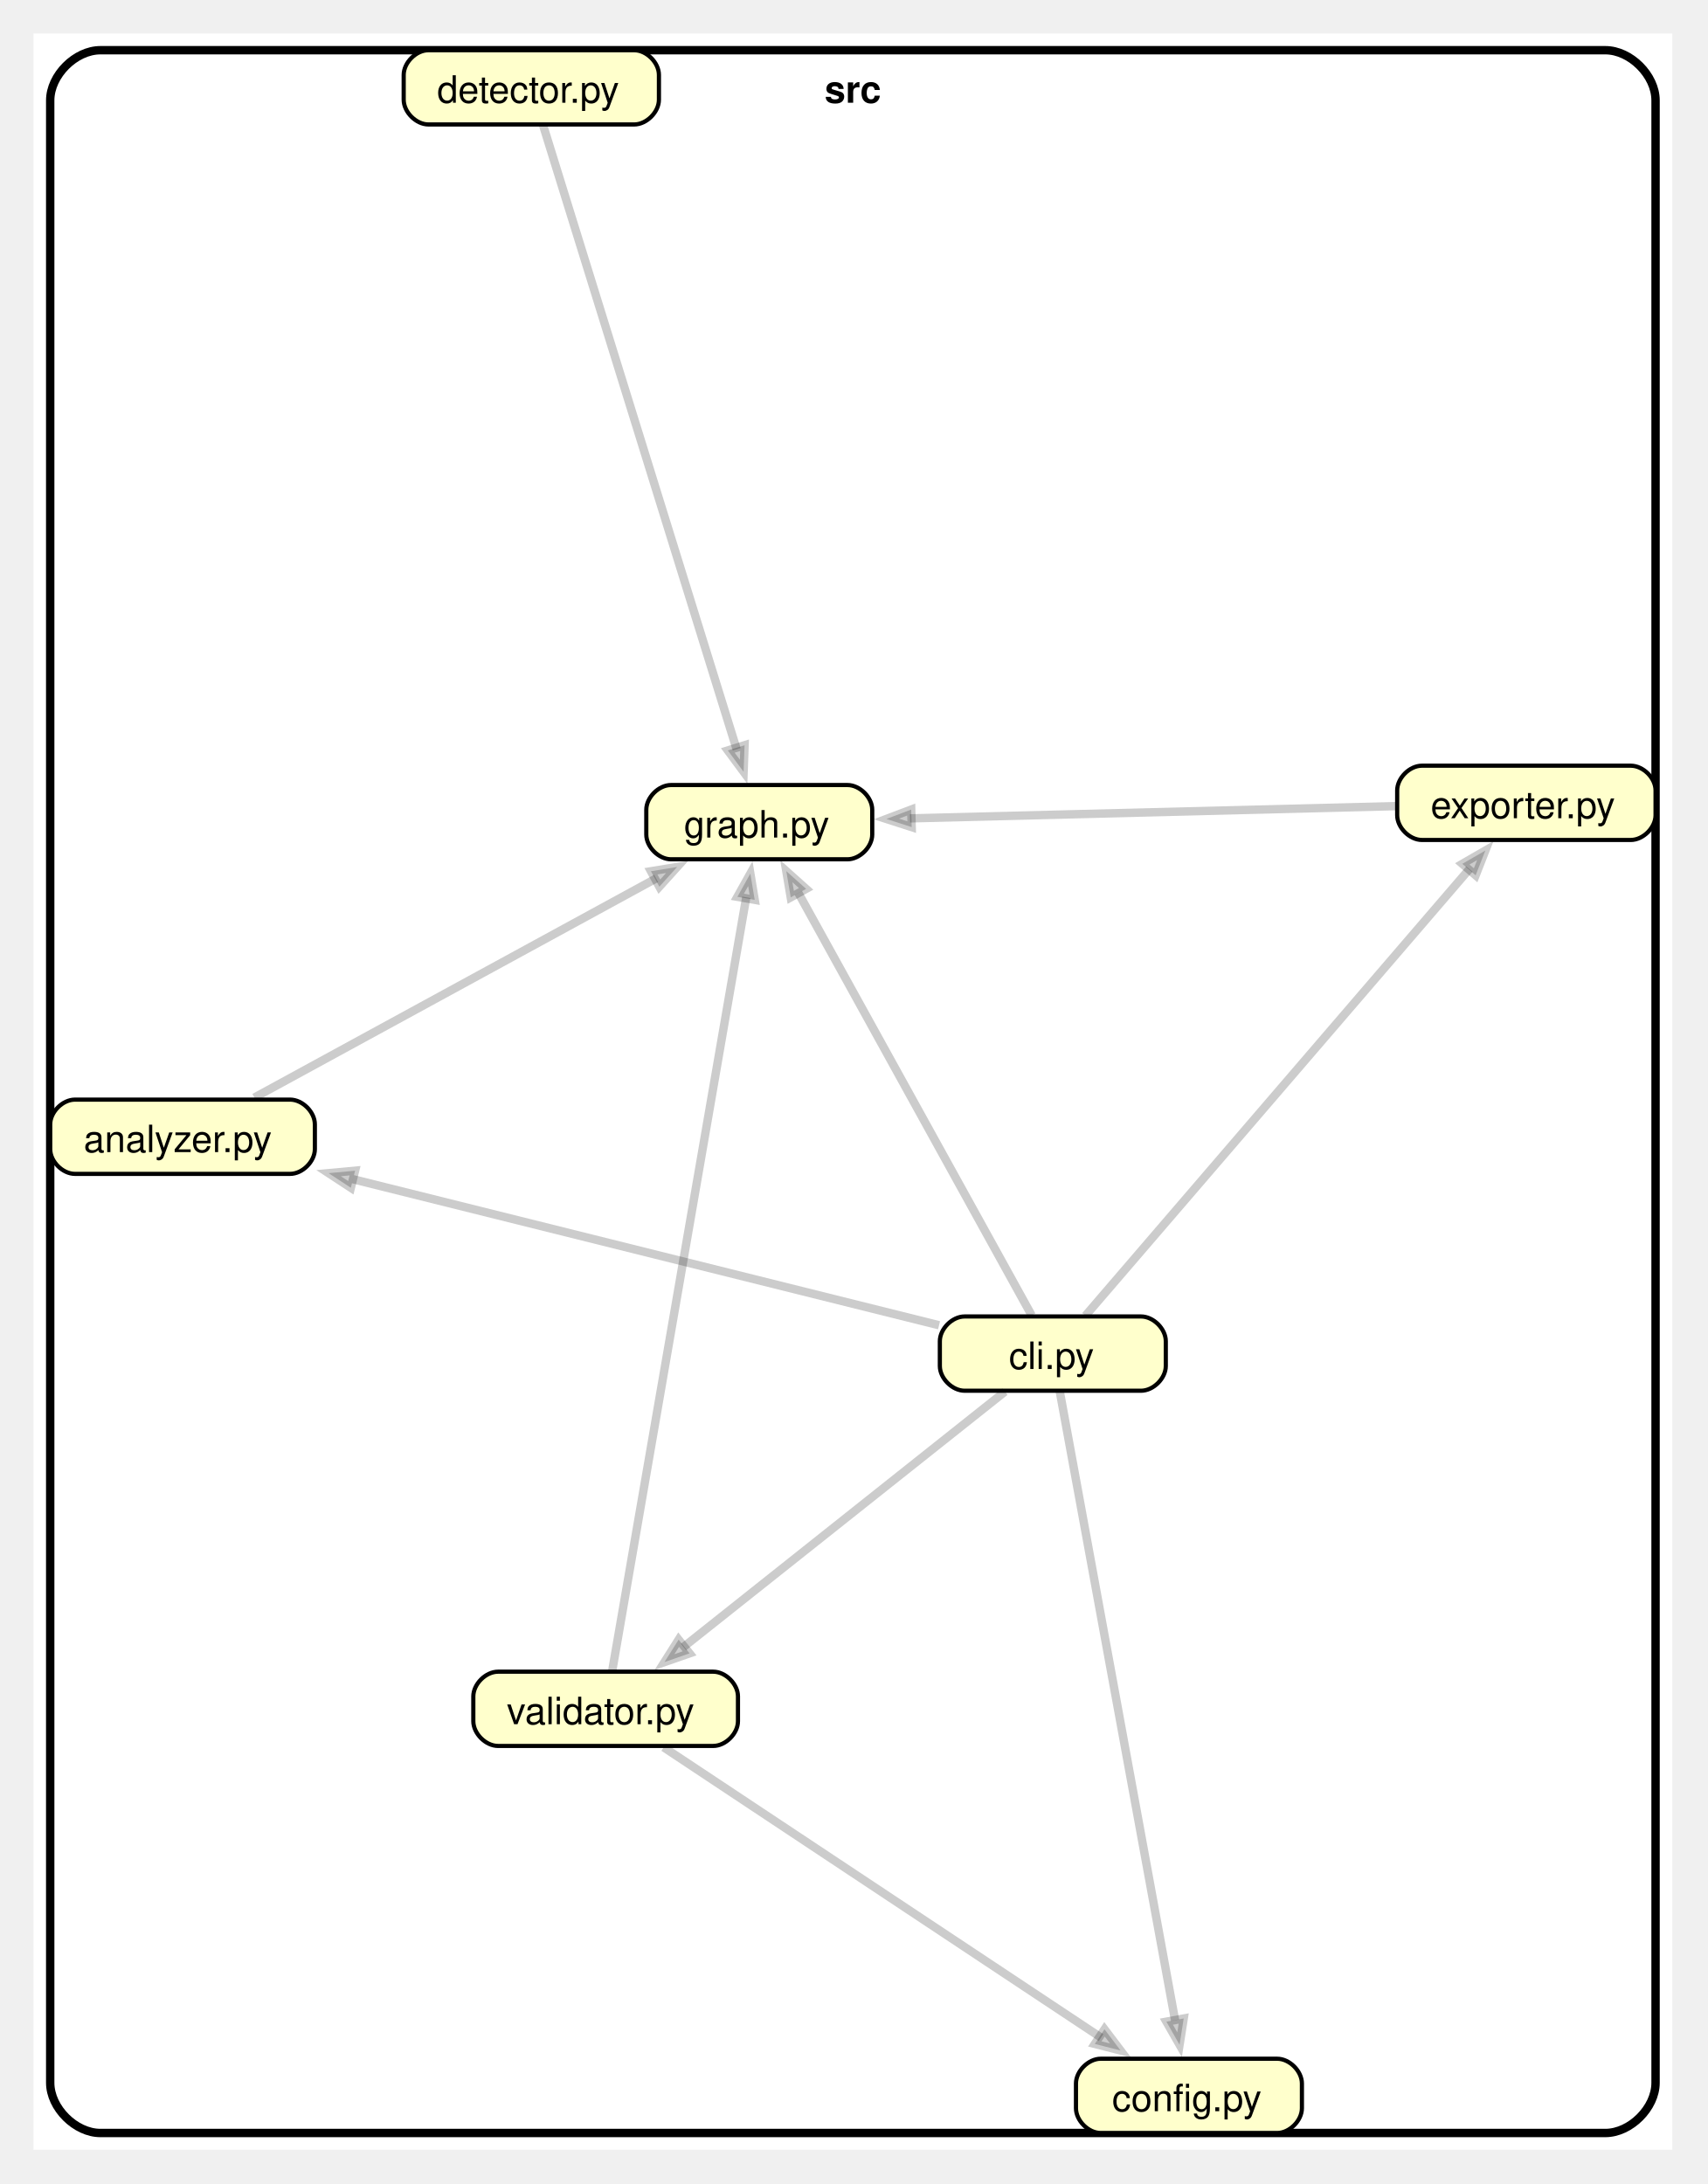
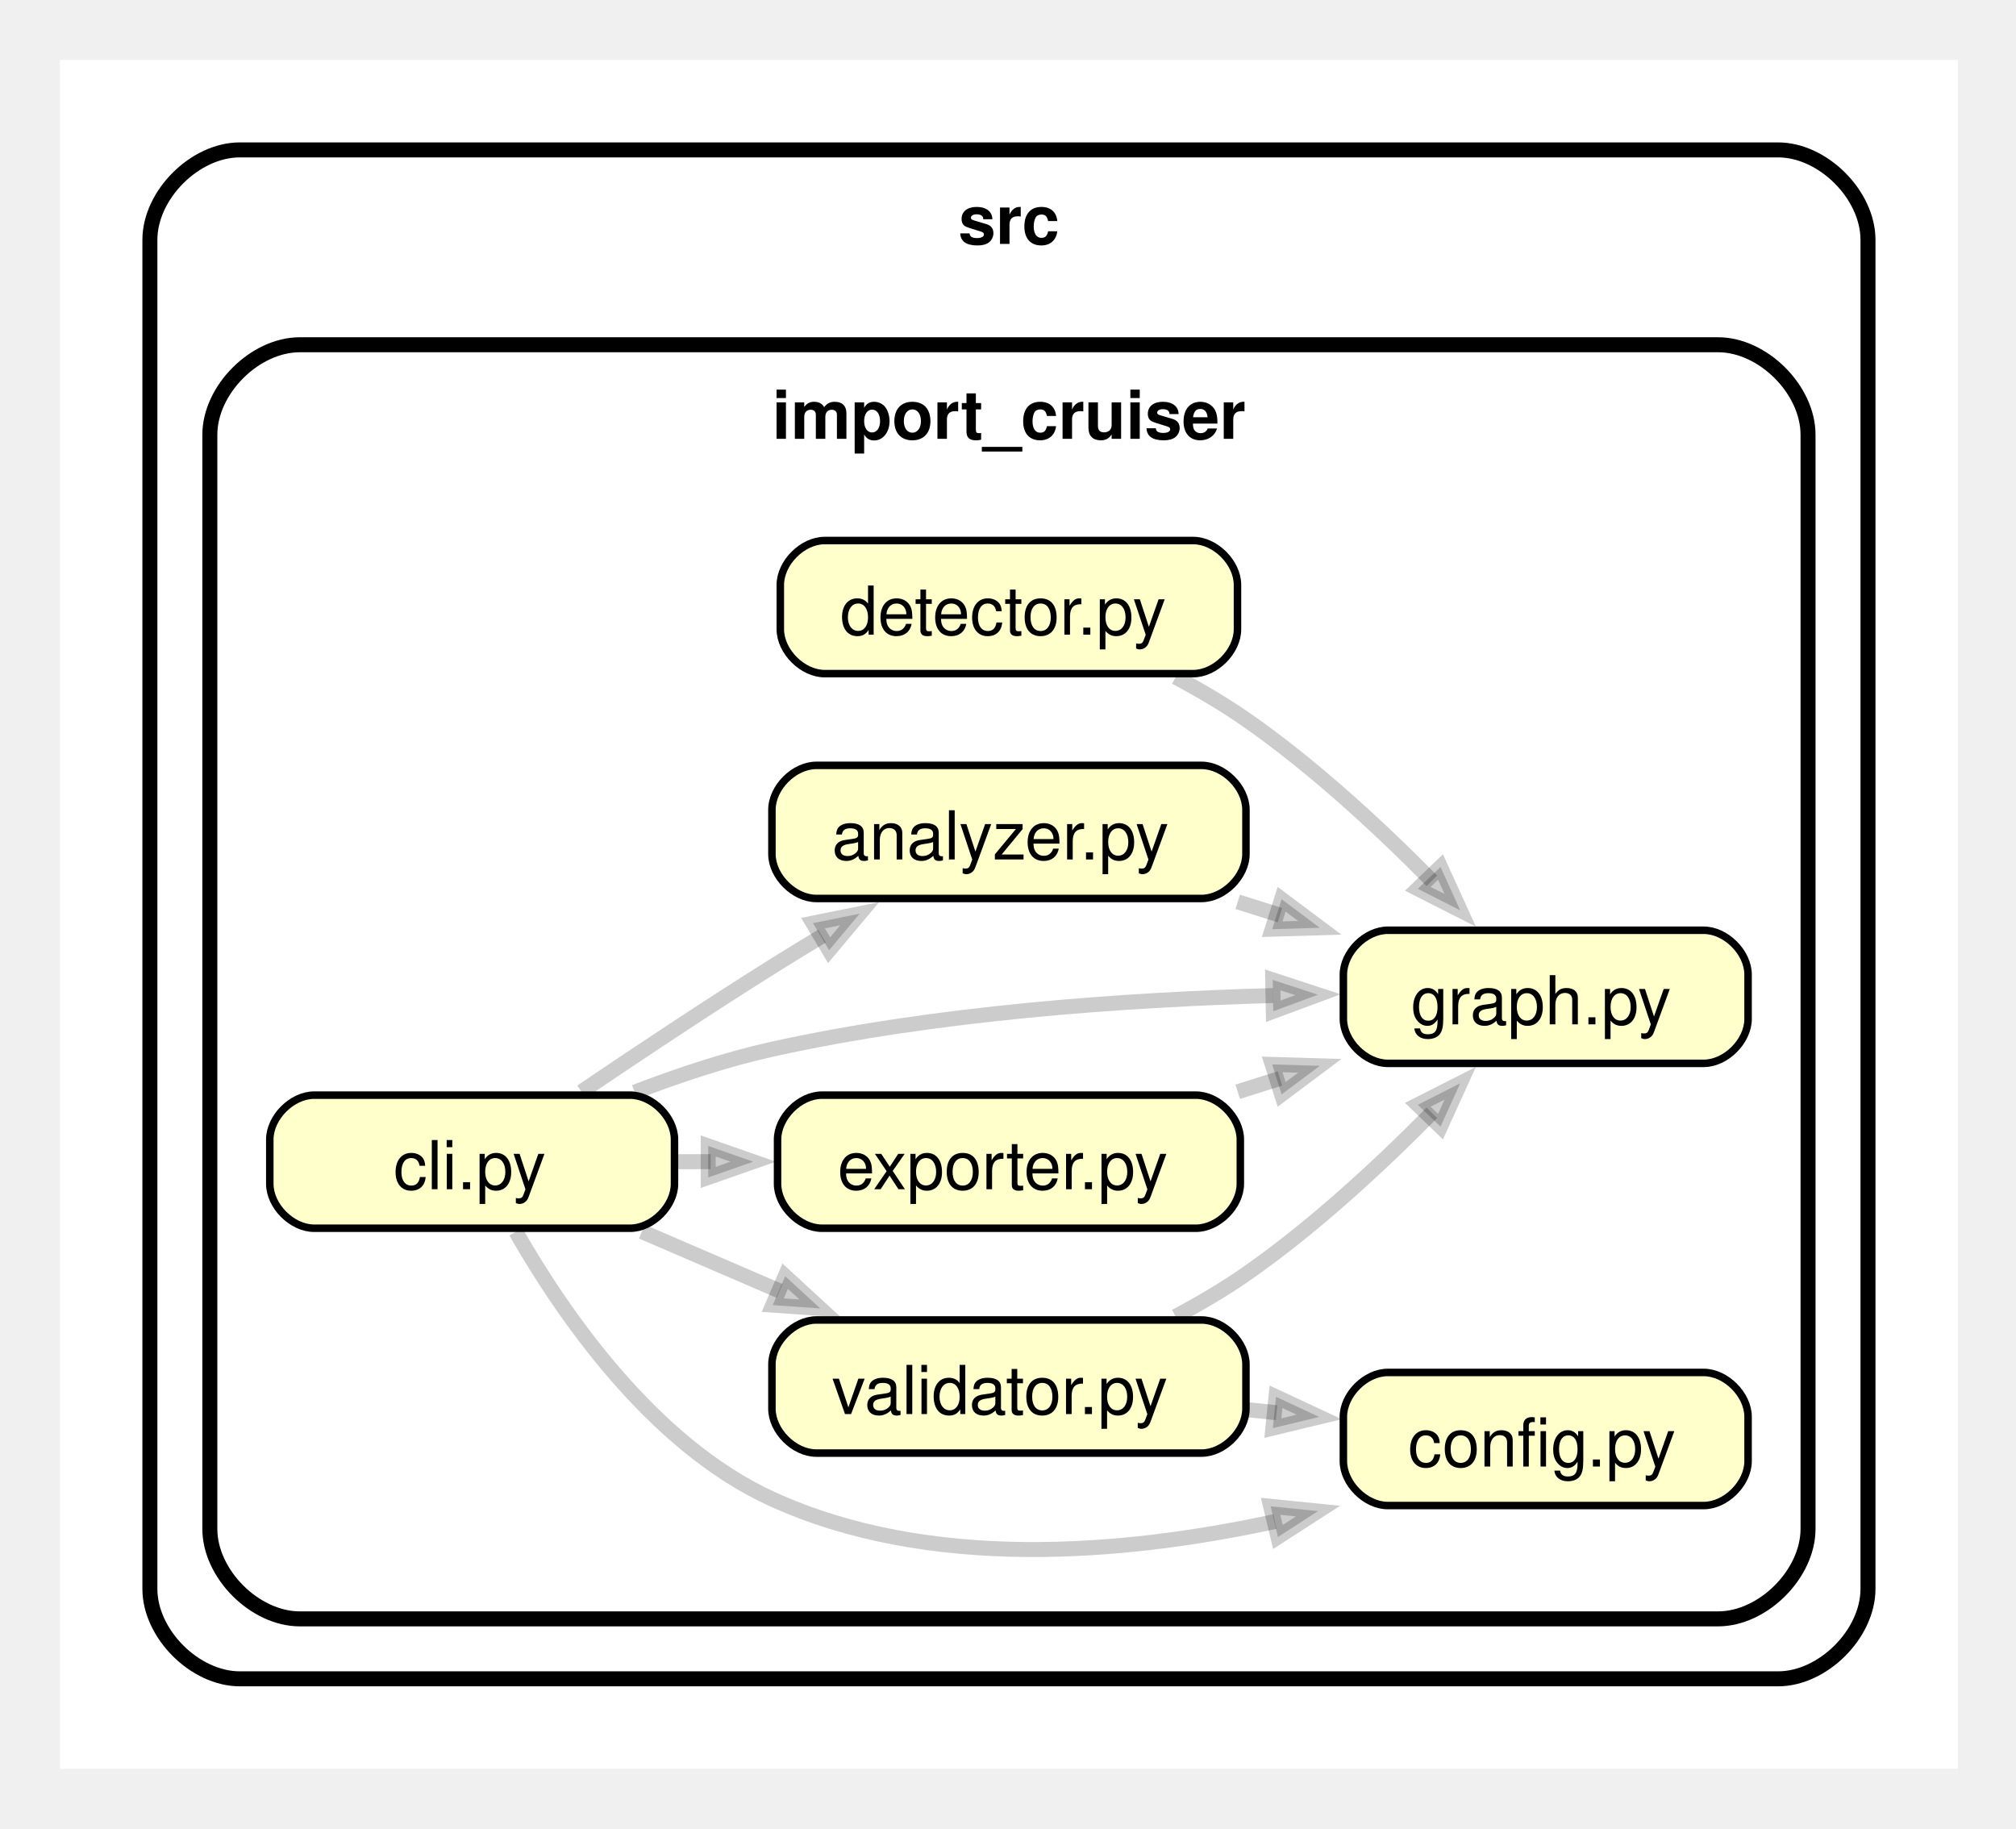
- <svg xmlns="http://www.w3.org/2000/svg" xmlns:xlink="http://www.w3.org/1999/xlink" width="408pt" height="522pt" viewBox="-8.00 -8.00 408.00 522.00">
-   <g id="graph0" class="graph" transform="scale(1 1) rotate(0) translate(4 501.81)">
-     <polygon fill="white" stroke="none" points="-4,4 -4,-501.81 387.67,-501.81 387.67,4 -4,4" />
+ <svg xmlns="http://www.w3.org/2000/svg" xmlns:xlink="http://www.w3.org/1999/xlink" width="269pt" height="244pt" viewBox="-8.00 -8.00 269.00 244.00">
+   <g id="graph0" class="graph" transform="scale(1 1) rotate(0) translate(4 224)">
+     <polygon fill="white" stroke="none" points="-4,4 -4,-224 249.25,-224 249.25,4 -4,4" />
    <g id="clust1" class="cluster">
-       <path fill="#ffffff" stroke="black" stroke-width="2" d="M12,0C12,0 371.67,0 371.67,0 377.67,0 383.67,-6 383.67,-12 383.67,-12 383.67,-485.81 383.67,-485.81 383.67,-491.81 377.67,-497.81 371.67,-497.81 371.67,-497.81 12,-497.81 12,-497.81 6,-497.81 0,-491.81 0,-485.81 0,-485.81 0,-12 0,-12 0,-6 6,0 12,0" />
-       <text xml:space="preserve" text-anchor="middle" x="191.83" y="-485.26" font-family="Helvetica,sans-Serif" font-weight="bold" font-size="9.00">src</text>
+       <path fill="#ffffff" stroke="black" stroke-width="2" d="M20,-8C20,-8 225.25,-8 225.25,-8 231.25,-8 237.25,-14 237.25,-20 237.25,-20 237.25,-200 237.25,-200 237.25,-206 231.25,-212 225.25,-212 225.25,-212 20,-212 20,-212 14,-212 8,-206 8,-200 8,-200 8,-20 8,-20 8,-14 14,-8 20,-8" />
+       <text xml:space="preserve" text-anchor="middle" x="122.62" y="-199.45" font-family="Helvetica,sans-Serif" font-weight="bold" font-size="9.00">src</text>
+     </g>
+     <g id="clust2" class="cluster">
+       <path fill="#ffffff" stroke="black" stroke-width="2" d="M28,-16C28,-16 217.25,-16 217.25,-16 223.25,-16 229.25,-22 229.25,-28 229.25,-28 229.25,-174 229.25,-174 229.25,-180 223.25,-186 217.25,-186 217.25,-186 28,-186 28,-186 22,-186 16,-180 16,-174 16,-174 16,-28 16,-28 16,-22 22,-16 28,-16" />
+       <text xml:space="preserve" text-anchor="middle" x="122.62" y="-173.45" font-family="Helvetica,sans-Serif" font-weight="bold" font-size="9.00">import_cruiser</text>
    </g>
    <g id="node1" class="node">
      <g id="a_node1">
        <a xlink:href="src/import_cruiser/analyzer.py" xlink:title="analyzer.py">
-           <path fill="#ffffcc" stroke="black" d="M57.33,-246.99C57.33,-246.99 5.92,-246.99 5.92,-246.99 2.96,-246.99 0,-244.03 0,-241.07 0,-241.07 0,-235.15 0,-235.15 0,-232.2 2.96,-229.24 5.92,-229.24 5.92,-229.24 57.33,-229.24 57.33,-229.24 60.29,-229.24 63.25,-232.2 63.25,-235.15 63.25,-235.15 63.25,-241.07 63.25,-241.07 63.25,-244.03 60.29,-246.99 57.33,-246.99" />
-           <text xml:space="preserve" text-anchor="start" x="8" y="-234.44" font-family="Helvetica,sans-Serif" font-size="9.00">analyzer.py</text>
+           <path fill="#ffffcc" stroke="black" d="M148.33,-129.88C148.33,-129.88 96.92,-129.88 96.92,-129.88 93.96,-129.88 91,-126.92 91,-123.96 91,-123.96 91,-118.04 91,-118.04 91,-115.08 93.96,-112.12 96.92,-112.12 96.92,-112.12 148.33,-112.12 148.33,-112.12 151.29,-112.12 154.25,-115.08 154.25,-118.04 154.25,-118.04 154.25,-123.96 154.25,-123.96 154.25,-126.92 151.29,-129.88 148.33,-129.88" />
+           <text xml:space="preserve" text-anchor="start" x="99" y="-117.33" font-family="Helvetica,sans-Serif" font-size="9.00">analyzer.py</text>
        </a>
      </g>
    </g>
    <g id="node6" class="node">
      <g id="a_node6">
        <a xlink:href="src/import_cruiser/graph.py" xlink:title="graph.py">
-           <path fill="#ffffcc" stroke="black" d="M190.54,-322.18C190.54,-322.18 148.37,-322.18 148.37,-322.18 145.42,-322.18 142.46,-319.22 142.46,-316.26 142.46,-316.26 142.46,-310.34 142.46,-310.34 142.46,-307.39 145.42,-304.43 148.37,-304.43 148.37,-304.43 190.54,-304.43 190.54,-304.43 193.5,-304.43 196.46,-307.39 196.46,-310.34 196.46,-310.34 196.46,-316.26 196.46,-316.26 196.46,-319.22 193.5,-322.18 190.54,-322.18" />
-           <text xml:space="preserve" text-anchor="start" x="151.46" y="-309.63" font-family="Helvetica,sans-Serif" font-size="9.00">graph.py</text>
+           <path fill="#ffffcc" stroke="black" d="M215.33,-107.88C215.33,-107.88 173.17,-107.88 173.17,-107.88 170.21,-107.88 167.25,-104.92 167.25,-101.96 167.25,-101.96 167.25,-96.04 167.25,-96.04 167.25,-93.08 170.21,-90.12 173.17,-90.12 173.17,-90.12 215.33,-90.12 215.33,-90.12 218.29,-90.12 221.25,-93.08 221.25,-96.04 221.25,-96.04 221.25,-101.96 221.25,-101.96 221.25,-104.92 218.29,-107.88 215.33,-107.88" />
+           <text xml:space="preserve" text-anchor="start" x="176.25" y="-95.33" font-family="Helvetica,sans-Serif" font-size="9.00">graph.py</text>
        </a>
      </g>
    </g>
    <g id="edge1" class="edge">
-       <path fill="none" stroke="#000000" stroke-width="2" stroke-opacity="0.2" d="M48.8,-247.48C72.97,-260.67 117.15,-284.77 144.82,-299.86" />
-       <polygon fill="#000000" fill-opacity="0.2" stroke="#000000" stroke-width="2" stroke-opacity="0.2" points="143.57,-301.57 149.84,-302.6 145.58,-297.88 143.57,-301.57" />
+       <path fill="none" stroke="#000000" stroke-width="2" stroke-opacity="0.2" d="M153.15,-111.67C155.02,-111.08 156.91,-110.48 158.79,-109.89" />
+       <polygon fill="#000000" fill-opacity="0.2" stroke="#000000" stroke-width="2" stroke-opacity="0.2" points="159.01,-112.02 164.1,-108.21 157.75,-108.02 159.01,-112.02" />
    </g>
    <g id="node2" class="node">
      <g id="a_node2">
        <a xlink:href="src/import_cruiser/cli.py" xlink:title="cli.py">
-           <path fill="#ffffcc" stroke="black" d="M260.7,-195.16C260.7,-195.16 218.54,-195.16 218.54,-195.16 215.58,-195.16 212.62,-192.2 212.62,-189.24 212.62,-189.24 212.62,-183.32 212.62,-183.32 212.62,-180.37 215.58,-177.41 218.54,-177.41 218.54,-177.41 260.7,-177.41 260.7,-177.41 263.66,-177.41 266.62,-180.37 266.62,-183.32 266.62,-183.32 266.62,-189.24 266.62,-189.24 266.62,-192.2 263.66,-195.16 260.7,-195.16" />
-           <text xml:space="preserve" text-anchor="start" x="229.12" y="-182.61" font-family="Helvetica,sans-Serif" font-size="9.00">cli.py</text>
+           <path fill="#ffffcc" stroke="black" d="M72.08,-85.88C72.08,-85.88 29.92,-85.88 29.92,-85.88 26.96,-85.88 24,-82.92 24,-79.96 24,-79.96 24,-74.04 24,-74.04 24,-71.08 26.96,-68.12 29.92,-68.12 29.92,-68.12 72.08,-68.12 72.08,-68.12 75.04,-68.12 78,-71.08 78,-74.04 78,-74.04 78,-79.96 78,-79.96 78,-82.92 75.04,-85.88 72.08,-85.88" />
+           <text xml:space="preserve" text-anchor="start" x="40.5" y="-73.33" font-family="Helvetica,sans-Serif" font-size="9.00">cli.py</text>
        </a>
      </g>
    </g>
    <g id="edge2" class="edge">
-       <path fill="none" stroke="#000000" stroke-width="2" stroke-opacity="0.2" d="M212.43,-193.06C176.73,-201.95 113.74,-217.65 72.34,-227.97" />
-       <polygon fill="#000000" fill-opacity="0.2" stroke="#000000" stroke-width="2" stroke-opacity="0.2" points="71.85,-225.92 66.53,-229.41 72.86,-230 71.85,-225.92" />
+       <path fill="none" stroke="#000000" stroke-width="2" stroke-opacity="0.2" d="M65.59,-86.34C73.03,-91.38 82.45,-97.64 91,-103 93.16,-104.35 95.41,-105.73 97.68,-107.1" />
+       <polygon fill="#000000" fill-opacity="0.2" stroke="#000000" stroke-width="2" stroke-opacity="0.2" points="96.48,-108.83 102.71,-110.09 98.63,-105.22 96.48,-108.83" />
    </g>
    <g id="node3" class="node">
      <g id="a_node3">
        <a xlink:href="src/import_cruiser/config.py" xlink:title="config.py">
-           <path fill="#ffffcc" stroke="black" d="M293.24,-17.75C293.24,-17.75 251.07,-17.75 251.07,-17.75 248.11,-17.75 245.15,-14.79 245.15,-11.83 245.15,-11.83 245.15,-5.92 245.15,-5.92 245.15,-2.96 248.11,0 251.07,0 251.07,0 293.24,0 293.24,0 296.19,0 299.15,-2.96 299.15,-5.92 299.15,-5.92 299.15,-11.83 299.15,-11.83 299.15,-14.79 296.19,-17.75 293.24,-17.75" />
-           <text xml:space="preserve" text-anchor="start" x="253.78" y="-5.2" font-family="Helvetica,sans-Serif" font-size="9.00">config.py</text>
+           <path fill="#ffffcc" stroke="black" d="M215.33,-48.88C215.33,-48.88 173.17,-48.88 173.17,-48.88 170.21,-48.88 167.25,-45.92 167.25,-42.96 167.25,-42.96 167.25,-37.04 167.25,-37.04 167.25,-34.08 170.21,-31.12 173.17,-31.12 173.17,-31.12 215.33,-31.12 215.33,-31.12 218.29,-31.12 221.25,-34.08 221.25,-37.04 221.25,-37.04 221.25,-42.96 221.25,-42.96 221.25,-45.92 218.29,-48.88 215.33,-48.88" />
+           <text xml:space="preserve" text-anchor="start" x="175.88" y="-36.33" font-family="Helvetica,sans-Serif" font-size="9.00">config.py</text>
        </a>
      </g>
    </g>
    <g id="edge3" class="edge">
-       <path fill="none" stroke="#000000" stroke-width="2" stroke-opacity="0.2" d="M241.28,-177.24C246.39,-149.37 261.97,-64.4 268.84,-26.94" />
-       <polygon fill="#000000" fill-opacity="0.2" stroke="#000000" stroke-width="2" stroke-opacity="0.2" points="270.9,-27.37 269.91,-21.09 266.76,-26.61 270.9,-27.37" />
+       <path fill="none" stroke="#000000" stroke-width="2" stroke-opacity="0.2" d="M56.83,-67.65C63.06,-56.75 75.01,-39.3 91,-32 111.88,-22.46 137.66,-24.56 158.11,-28.99" />
+       <polygon fill="#000000" fill-opacity="0.2" stroke="#000000" stroke-width="2" stroke-opacity="0.2" points="157.54,-31.02 163.87,-30.38 158.52,-26.93 157.54,-31.02" />
    </g>
    <g id="node5" class="node">
      <g id="a_node5">
        <a xlink:href="src/import_cruiser/exporter.py" xlink:title="exporter.py">
-           <path fill="#ffffcc" stroke="black" d="M377.75,-326.8C377.75,-326.8 327.83,-326.8 327.83,-326.8 324.88,-326.8 321.92,-323.85 321.92,-320.89 321.92,-320.89 321.92,-314.97 321.92,-314.97 321.92,-312.01 324.88,-309.05 327.83,-309.05 327.83,-309.05 377.75,-309.05 377.75,-309.05 380.71,-309.05 383.67,-312.01 383.67,-314.97 383.67,-314.97 383.67,-320.89 383.67,-320.89 383.67,-323.85 380.71,-326.8 377.75,-326.8" />
-           <text xml:space="preserve" text-anchor="start" x="329.92" y="-314.25" font-family="Helvetica,sans-Serif" font-size="9.00">exporter.py</text>
+           <path fill="#ffffcc" stroke="black" d="M147.58,-85.88C147.58,-85.88 97.67,-85.88 97.67,-85.88 94.71,-85.88 91.75,-82.92 91.75,-79.96 91.75,-79.96 91.75,-74.04 91.75,-74.04 91.75,-71.08 94.71,-68.12 97.67,-68.12 97.67,-68.12 147.58,-68.12 147.58,-68.12 150.54,-68.12 153.5,-71.08 153.5,-74.04 153.5,-74.04 153.5,-79.96 153.5,-79.96 153.5,-82.92 150.54,-85.88 147.58,-85.88" />
+           <text xml:space="preserve" text-anchor="start" x="99.75" y="-73.33" font-family="Helvetica,sans-Serif" font-size="9.00">exporter.py</text>
        </a>
      </g>
    </g>
    <g id="edge4" class="edge">
-       <path fill="none" stroke="#000000" stroke-width="2" stroke-opacity="0.2" d="M247.4,-195.33C266.38,-217.41 315.25,-274.26 339.18,-302.1" />
-       <polygon fill="#000000" fill-opacity="0.2" stroke="#000000" stroke-width="2" stroke-opacity="0.2" points="337.48,-303.34 342.99,-306.52 340.67,-300.6 337.48,-303.34" />
+       <path fill="none" stroke="#000000" stroke-width="2" stroke-opacity="0.2" d="M78.32,-77C79.8,-77 81.31,-77 82.82,-77" />
+       <polygon fill="#000000" fill-opacity="0.2" stroke="#000000" stroke-width="2" stroke-opacity="0.2" points="82.5,-79.1 88.5,-77 82.5,-74.9 82.5,-79.1" />
    </g>
    <g id="edge5" class="edge">
-       <path fill="none" stroke="#000000" stroke-width="2" stroke-opacity="0.2" d="M234.57,-195.42C222.89,-216.56 193.84,-269.15 178.81,-296.38" />
-       <polygon fill="#000000" fill-opacity="0.2" stroke="#000000" stroke-width="2" stroke-opacity="0.2" points="176.98,-295.33 175.92,-301.6 180.66,-297.36 176.98,-295.33" />
+       <path fill="none" stroke="#000000" stroke-width="2" stroke-opacity="0.2" d="M72.69,-86.28C78.51,-88.52 84.91,-90.65 91,-92 112.9,-96.85 138.02,-98.62 157.88,-99.17" />
+       <polygon fill="#000000" fill-opacity="0.2" stroke="#000000" stroke-width="2" stroke-opacity="0.2" points="157.82,-101.26 163.86,-99.28 157.9,-97.07 157.82,-101.26" />
    </g>
    <g id="node7" class="node">
      <g id="a_node7">
        <a xlink:href="src/import_cruiser/validator.py" xlink:title="validator.py">
-           <path fill="#ffffcc" stroke="black" d="M158.45,-110.26C158.45,-110.26 107.04,-110.26 107.04,-110.26 104.08,-110.26 101.12,-107.3 101.12,-104.35 101.12,-104.35 101.12,-98.43 101.12,-98.43 101.12,-95.47 104.08,-92.51 107.04,-92.51 107.04,-92.51 158.45,-92.51 158.45,-92.51 161.41,-92.51 164.37,-95.47 164.37,-98.43 164.37,-98.43 164.37,-104.35 164.37,-104.35 164.37,-107.3 161.41,-110.26 158.45,-110.26" />
-           <text xml:space="preserve" text-anchor="start" x="109.12" y="-97.71" font-family="Helvetica,sans-Serif" font-size="9.00">validator.py</text>
+           <path fill="#ffffcc" stroke="black" d="M148.33,-55.88C148.33,-55.88 96.92,-55.88 96.92,-55.88 93.96,-55.88 91,-52.92 91,-49.96 91,-49.96 91,-44.04 91,-44.04 91,-41.08 93.96,-38.12 96.92,-38.12 96.92,-38.12 148.33,-38.12 148.33,-38.12 151.29,-38.12 154.25,-41.08 154.25,-44.04 154.25,-44.04 154.25,-49.96 154.25,-49.96 154.25,-52.92 151.29,-55.88 148.33,-55.88" />
+           <text xml:space="preserve" text-anchor="start" x="99" y="-43.33" font-family="Helvetica,sans-Serif" font-size="9.00">validator.py</text>
        </a>
      </g>
    </g>
    <g id="edge6" class="edge">
-       <path fill="none" stroke="#000000" stroke-width="2" stroke-opacity="0.2" d="M228.18,-177.2C209.8,-162.59 173.5,-133.76 151.35,-116.16" />
-       <polygon fill="#000000" fill-opacity="0.2" stroke="#000000" stroke-width="2" stroke-opacity="0.2" points="152.8,-114.64 146.8,-112.55 150.19,-117.92 152.8,-114.64" />
+       <path fill="none" stroke="#000000" stroke-width="2" stroke-opacity="0.2" d="M73.65,-67.67C79.47,-65.17 85.86,-62.41 92.03,-59.75" />
+       <polygon fill="#000000" fill-opacity="0.2" stroke="#000000" stroke-width="2" stroke-opacity="0.2" points="92.77,-61.72 97.45,-57.42 91.11,-57.86 92.77,-61.72" />
    </g>
    <g id="node4" class="node">
      <g id="a_node4">
        <a xlink:href="src/import_cruiser/detector.py" xlink:title="detector.py">
-           <path fill="#ffffcc" stroke="black" d="M139.56,-497.81C139.56,-497.81 90.4,-497.81 90.4,-497.81 87.44,-497.81 84.48,-494.85 84.48,-491.9 84.48,-491.9 84.48,-485.98 84.48,-485.98 84.48,-483.02 87.44,-480.06 90.4,-480.06 90.4,-480.06 139.56,-480.06 139.56,-480.06 142.52,-480.06 145.48,-483.02 145.48,-485.98 145.48,-485.98 145.48,-491.9 145.48,-491.9 145.48,-494.85 142.52,-497.81 139.56,-497.81" />
-           <text xml:space="preserve" text-anchor="start" x="92.48" y="-485.26" font-family="Helvetica,sans-Serif" font-size="9.00">detector.py</text>
+           <path fill="#ffffcc" stroke="black" d="M147.21,-159.88C147.21,-159.88 98.04,-159.88 98.04,-159.88 95.08,-159.88 92.12,-156.92 92.12,-153.96 92.12,-153.96 92.12,-148.04 92.12,-148.04 92.12,-145.08 95.08,-142.12 98.04,-142.12 98.04,-142.12 147.21,-142.12 147.21,-142.12 150.17,-142.12 153.12,-145.08 153.12,-148.04 153.12,-148.04 153.12,-153.96 153.12,-153.96 153.12,-156.92 150.17,-159.88 147.21,-159.88" />
+           <text xml:space="preserve" text-anchor="start" x="100.12" y="-147.32" font-family="Helvetica,sans-Serif" font-size="9.00">detector.py</text>
        </a>
      </g>
    </g>
    <g id="edge7" class="edge">
-       <path fill="none" stroke="#000000" stroke-width="2" stroke-opacity="0.2" d="M117.76,-479.99C126.35,-452.28 152.63,-367.56 164.06,-330.72" />
-       <polygon fill="#000000" fill-opacity="0.2" stroke="#000000" stroke-width="2" stroke-opacity="0.2" points="165.95,-331.69 165.72,-325.34 161.94,-330.45 165.95,-331.69" />
+       <path fill="none" stroke="#000000" stroke-width="2" stroke-opacity="0.2" d="M144.86,-141.65C148.1,-139.93 151.33,-138.03 154.25,-136 163.17,-129.8 172.04,-121.59 179.06,-114.48" />
+       <polygon fill="#000000" fill-opacity="0.2" stroke="#000000" stroke-width="2" stroke-opacity="0.2" points="180.21,-116.32 182.84,-110.54 177.18,-113.41 180.21,-116.32" />
    </g>
    <g id="edge8" class="edge">
-       <path fill="none" stroke="#000000" stroke-width="2" stroke-opacity="0.2" d="M321.69,-317.14C289.53,-316.33 239.35,-315.07 205.48,-314.21" />
-       <polygon fill="#000000" fill-opacity="0.2" stroke="#000000" stroke-width="2" stroke-opacity="0.2" points="205.89,-312.12 199.84,-314.07 205.78,-316.32 205.89,-312.12" />
+       <path fill="none" stroke="#000000" stroke-width="2" stroke-opacity="0.2" d="M153.15,-86.33C155.02,-86.92 156.91,-87.52 158.79,-88.11" />
+       <polygon fill="#000000" fill-opacity="0.2" stroke="#000000" stroke-width="2" stroke-opacity="0.2" points="157.75,-89.98 164.1,-89.79 159.01,-85.98 157.75,-89.98" />
    </g>
    <g id="edge9" class="edge">
-       <path fill="none" stroke="#000000" stroke-width="2" stroke-opacity="0.2" d="M146.62,-92.18C171.15,-75.9 222.3,-41.96 251.16,-22.8" />
-       <polygon fill="#000000" fill-opacity="0.2" stroke="#000000" stroke-width="2" stroke-opacity="0.2" points="251.97,-24.79 255.81,-19.72 249.65,-21.29 251.97,-24.79" />
+       <path fill="none" stroke="#000000" stroke-width="2" stroke-opacity="0.2" d="M154.37,-43.91C155.69,-43.78 157.02,-43.64 158.34,-43.51" />
+       <polygon fill="#000000" fill-opacity="0.2" stroke="#000000" stroke-width="2" stroke-opacity="0.2" points="158.26,-45.63 164.02,-42.94 157.84,-41.45 158.26,-45.63" />
    </g>
    <g id="edge10" class="edge">
-       <path fill="none" stroke="#000000" stroke-width="2" stroke-opacity="0.2" d="M134.32,-110.49C139.91,-142.75 158.83,-251.98 166.35,-295.35" />
-       <polygon fill="#000000" fill-opacity="0.2" stroke="#000000" stroke-width="2" stroke-opacity="0.2" points="164.23,-295.46 167.33,-301.01 168.37,-294.74 164.23,-295.46" />
+       <path fill="none" stroke="#000000" stroke-width="2" stroke-opacity="0.2" d="M144.86,-56.35C148.1,-58.07 151.33,-59.97 154.25,-62 163.17,-68.2 172.04,-76.41 179.06,-83.52" />
+       <polygon fill="#000000" fill-opacity="0.2" stroke="#000000" stroke-width="2" stroke-opacity="0.2" points="177.18,-84.59 182.84,-87.46 180.21,-81.68 177.18,-84.59" />
    </g>
  </g>
</svg>
